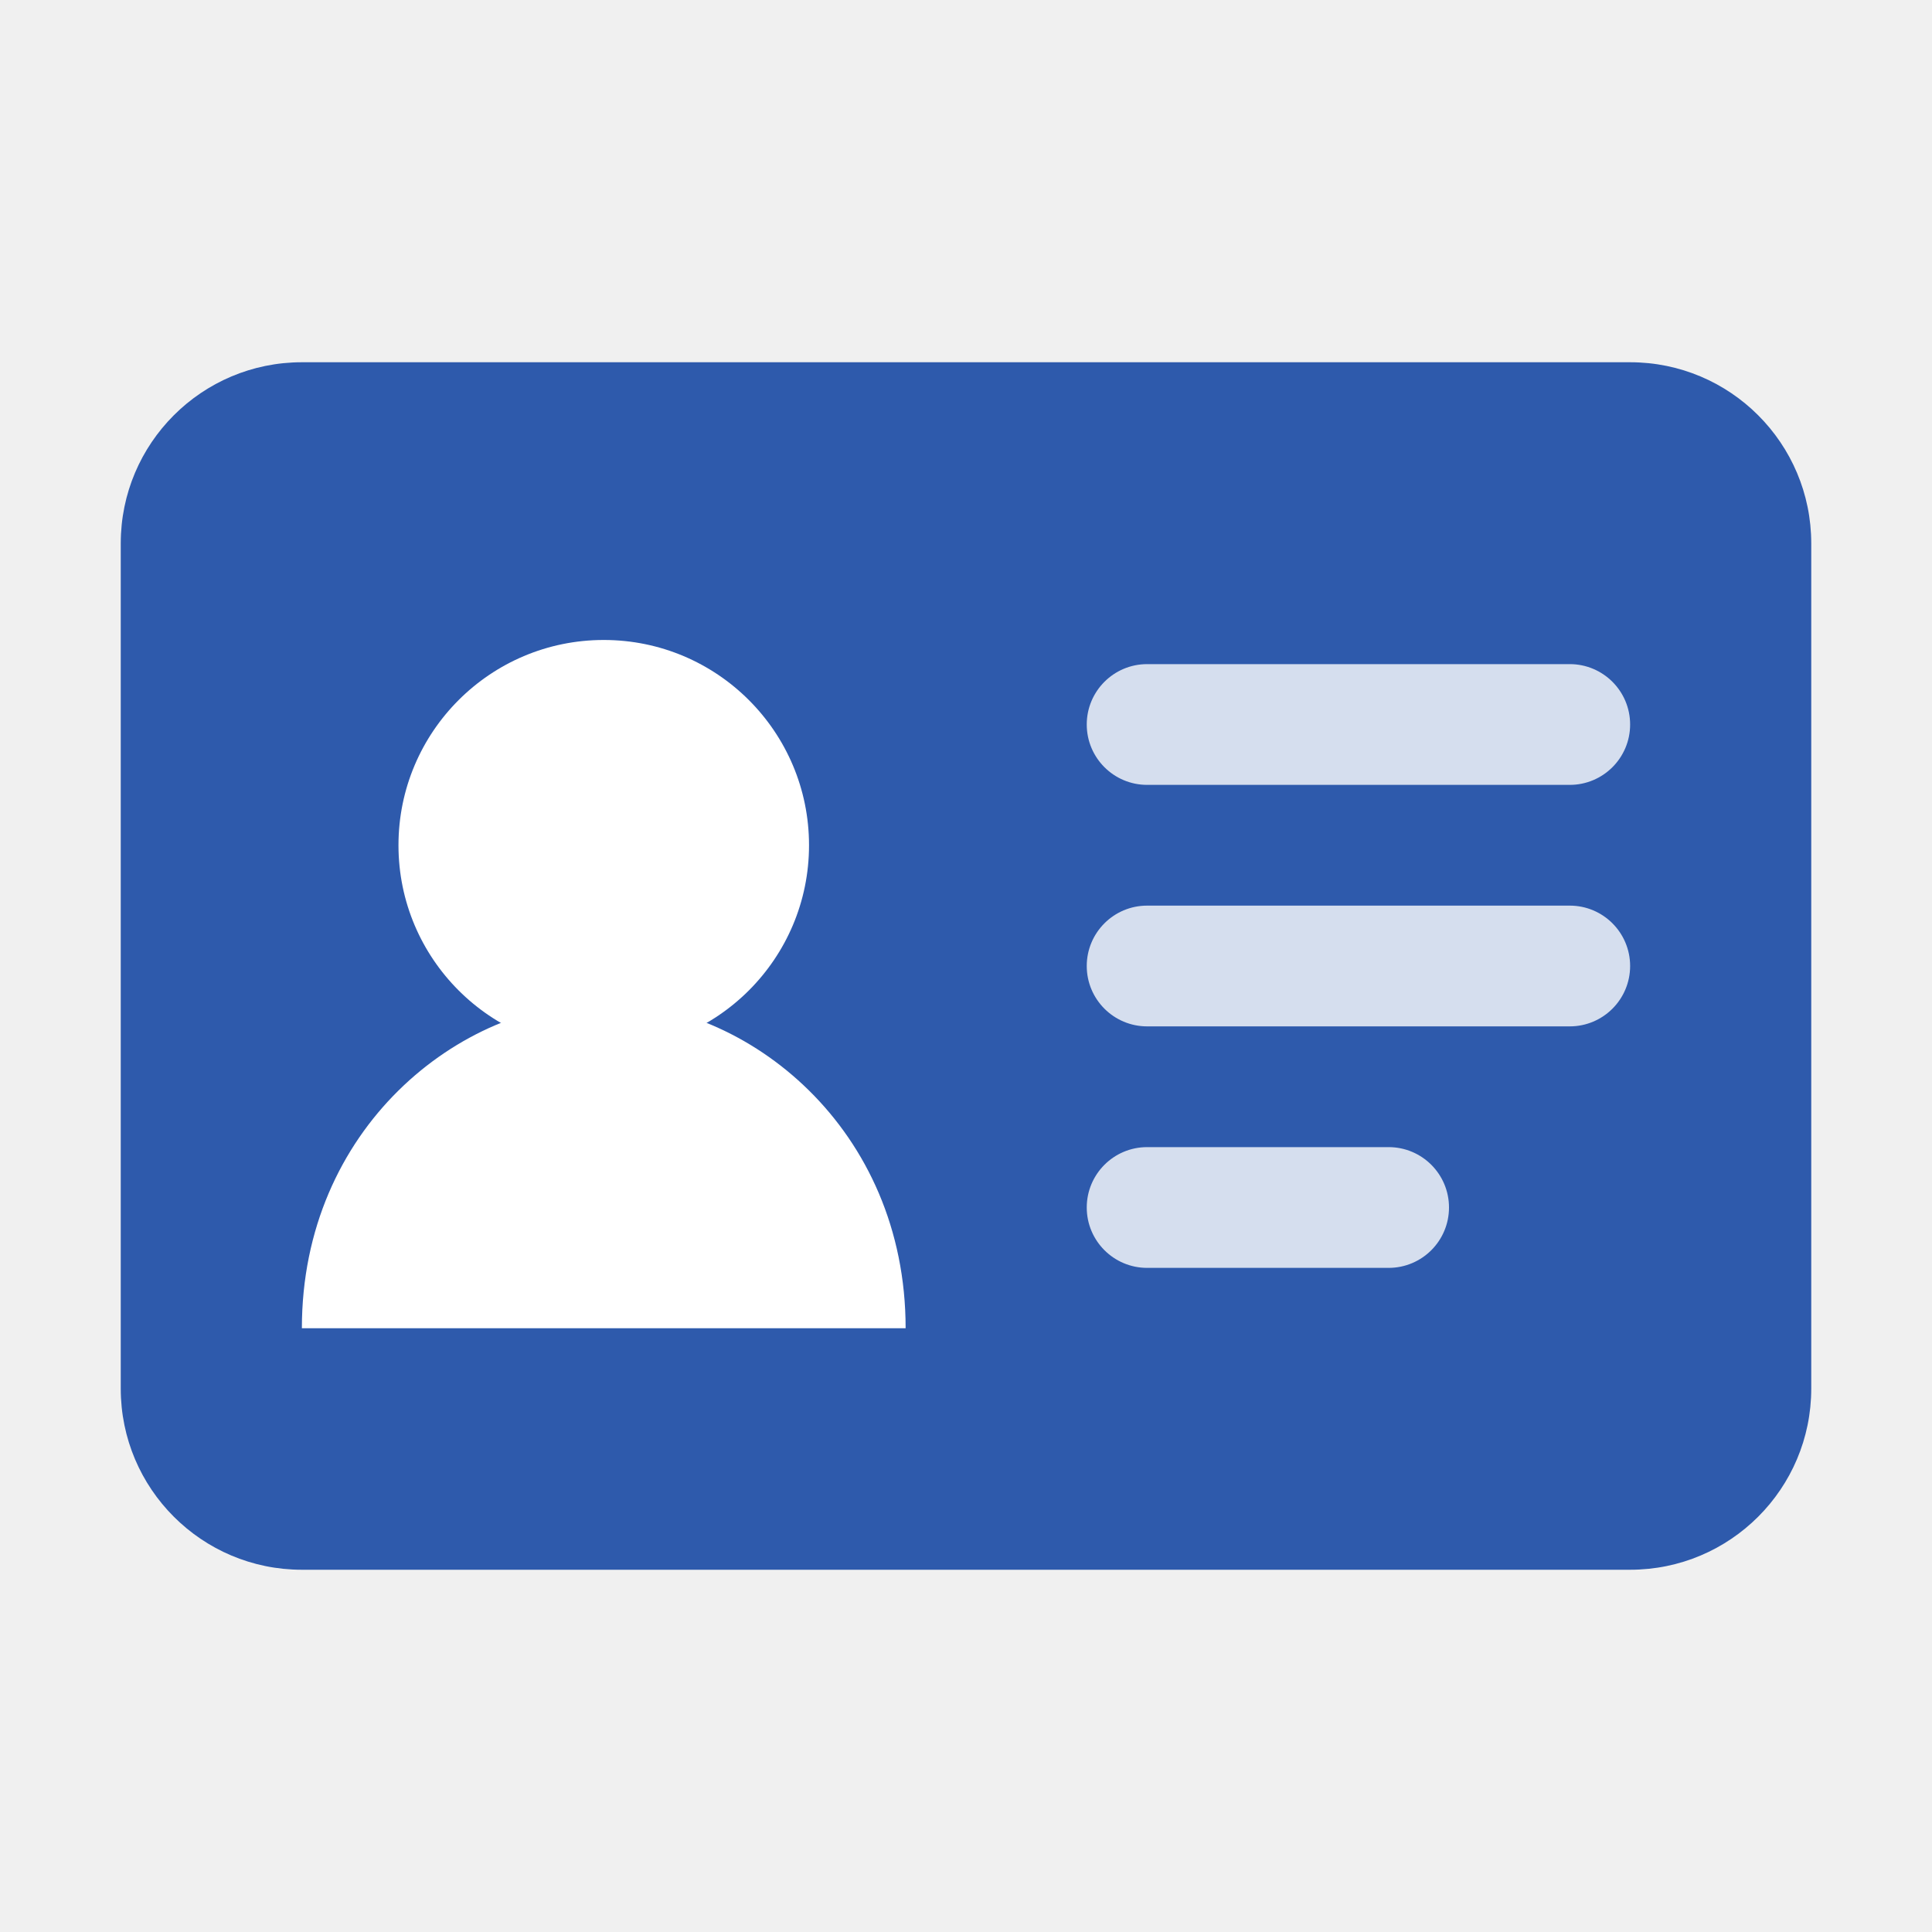
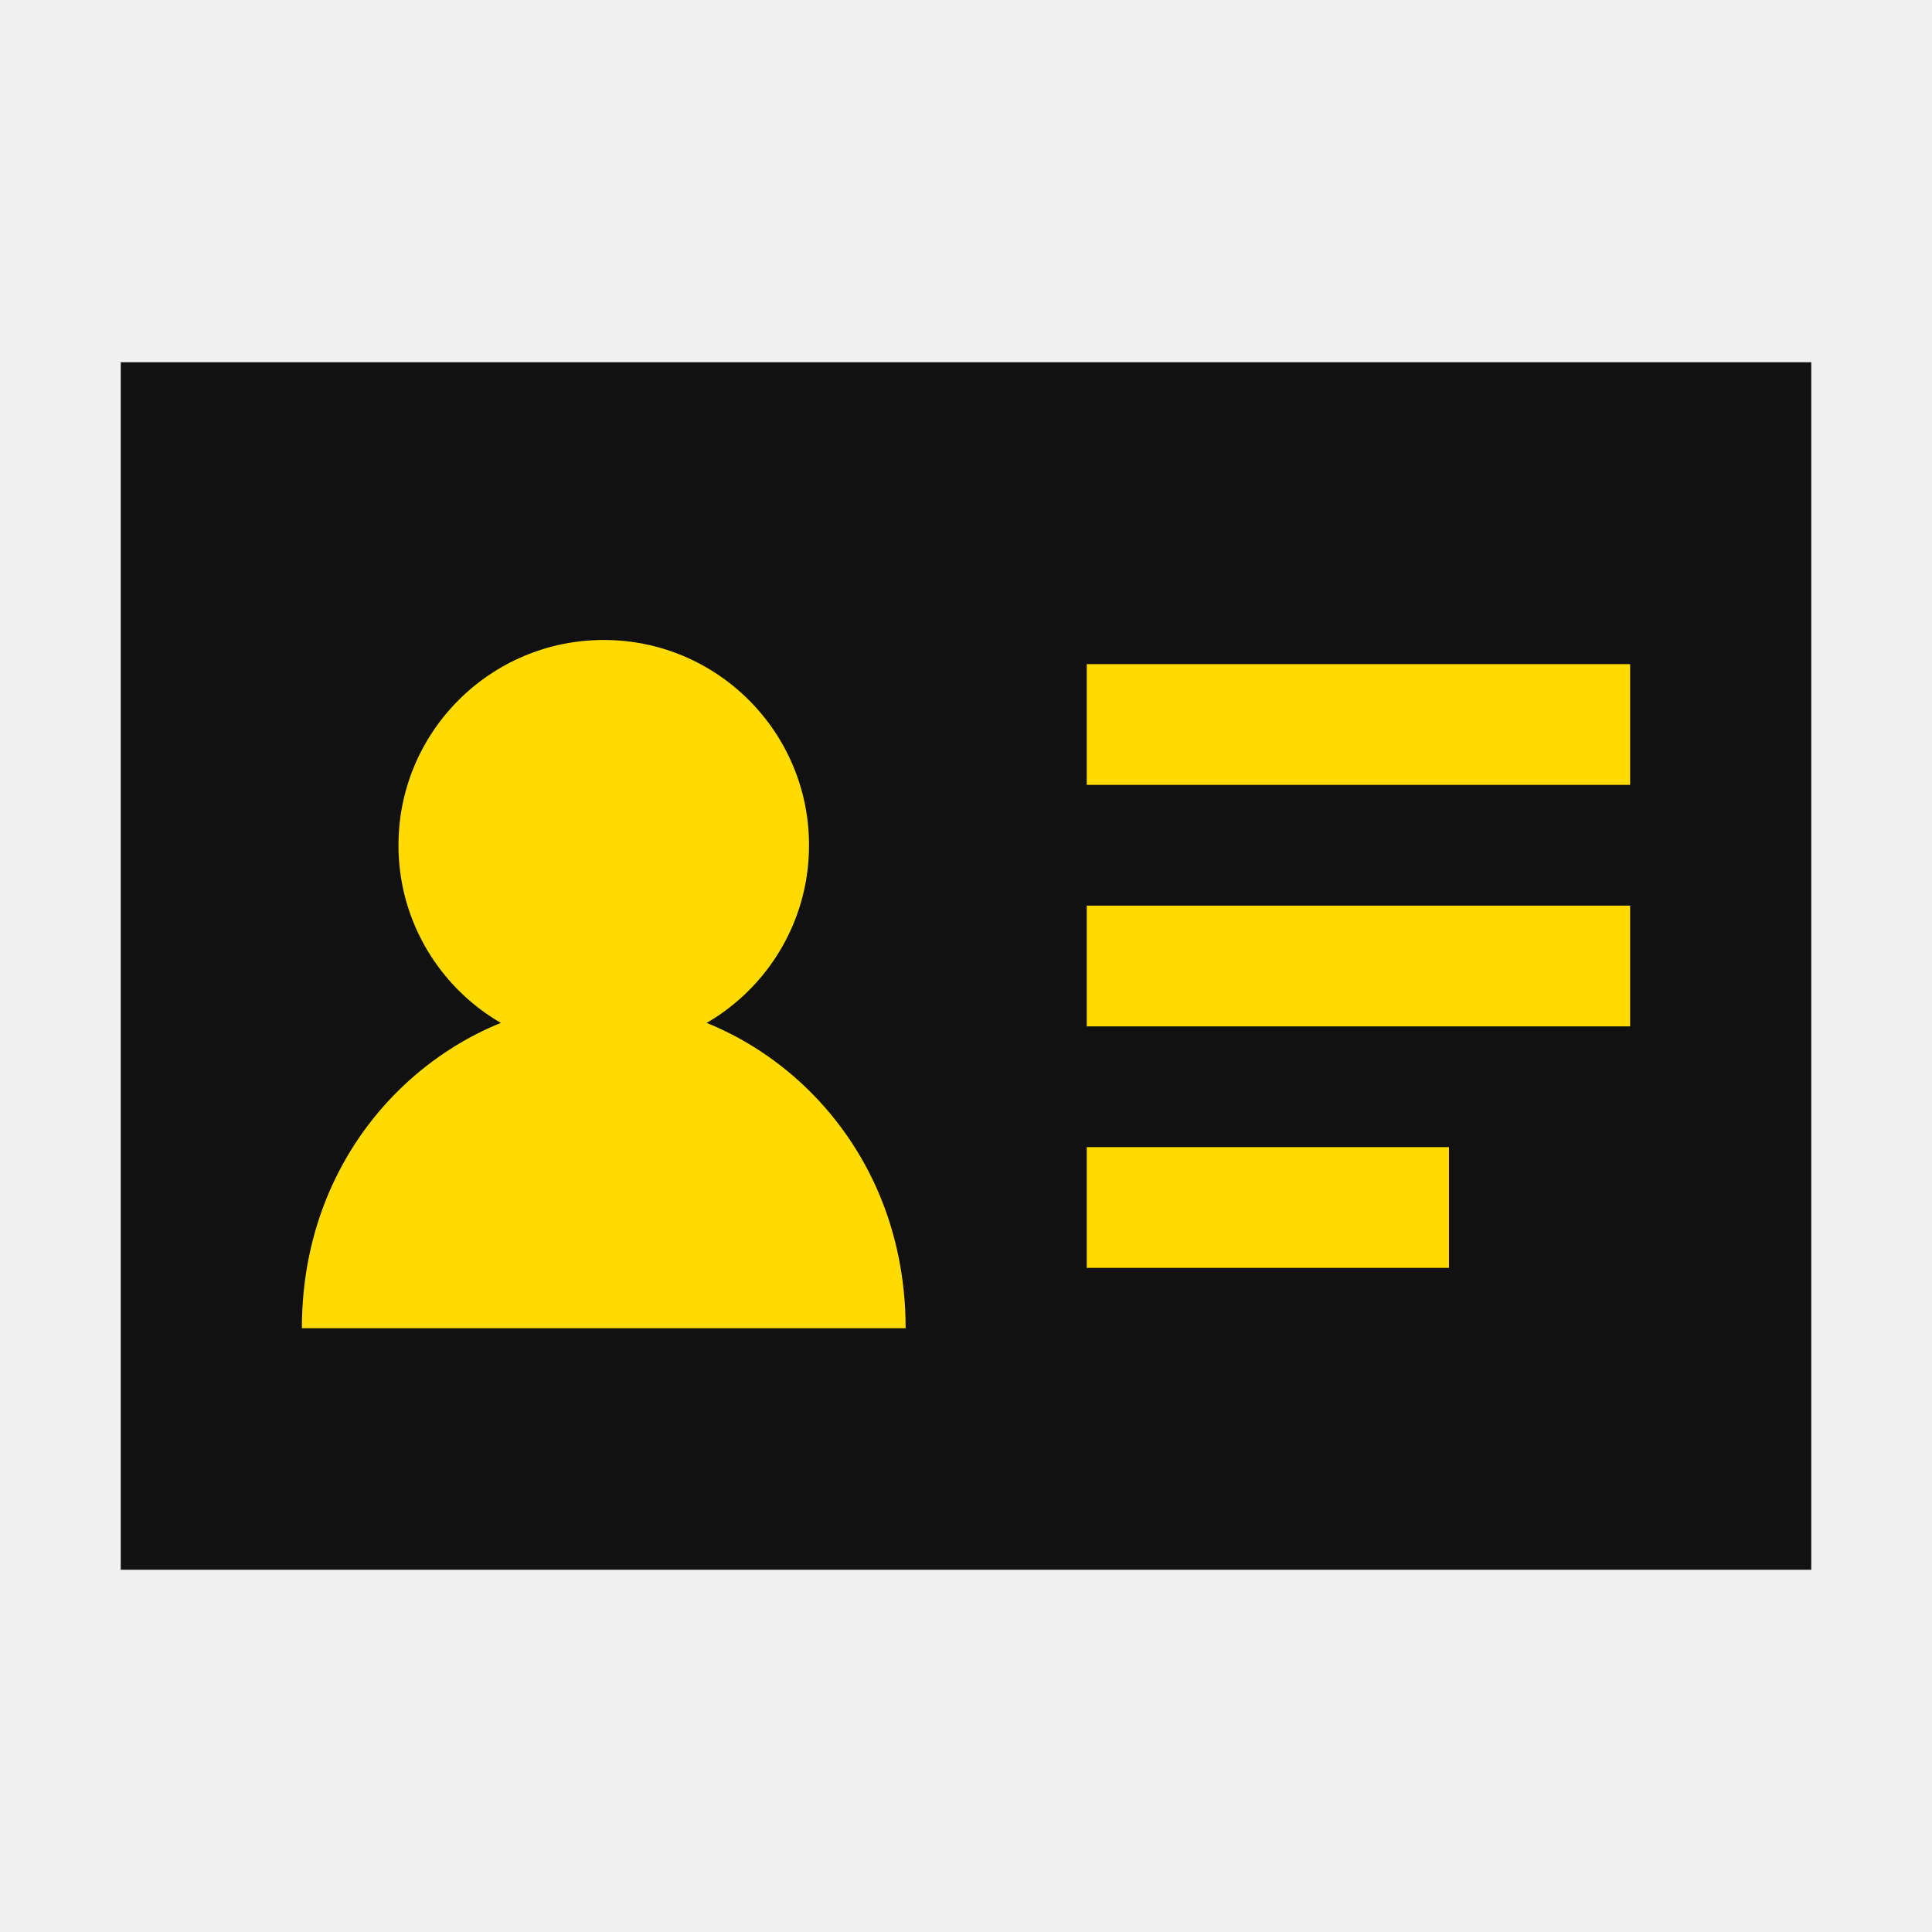
<svg xmlns="http://www.w3.org/2000/svg" viewBox="0 0 32 32">
-   <rect x="2" y="6" width="28" height="20" rx="3" fill="#2e5aac" />
-   <circle cx="10" cy="14" r="3.4" fill="#fff" />
-   <path d="M5 22c0-3.3 2.6-5.4 5-5.4s5 2.1 5 5.4" fill="#fff" />
-   <rect x="18" y="11" width="9" height="2" rx="1" fill="#ffffffcc" />
-   <rect x="18" y="15" width="9" height="2" rx="1" fill="#ffffffcc" />
-   <rect x="18" y="19" width="6" height="2" rx="1" fill="#ffffffcc" />
+   <rect x="2" y="6" width="28" height="20" fill="#111111" />
+   <circle cx="10" cy="14" r="3.4" fill="#FFDB00" />
+   <path d="M5 22c0-3.3 2.6-5.4 5-5.4s5 2.1 5 5.4" fill="#FFDB00" />
+   <rect x="18" y="11" width="9" height="2" fill="#FFDB00" />
+   <rect x="18" y="15" width="9" height="2" fill="#FFDB00" />
+   <rect x="18" y="19" width="6" height="2" fill="#FFDB00" />
</svg>
